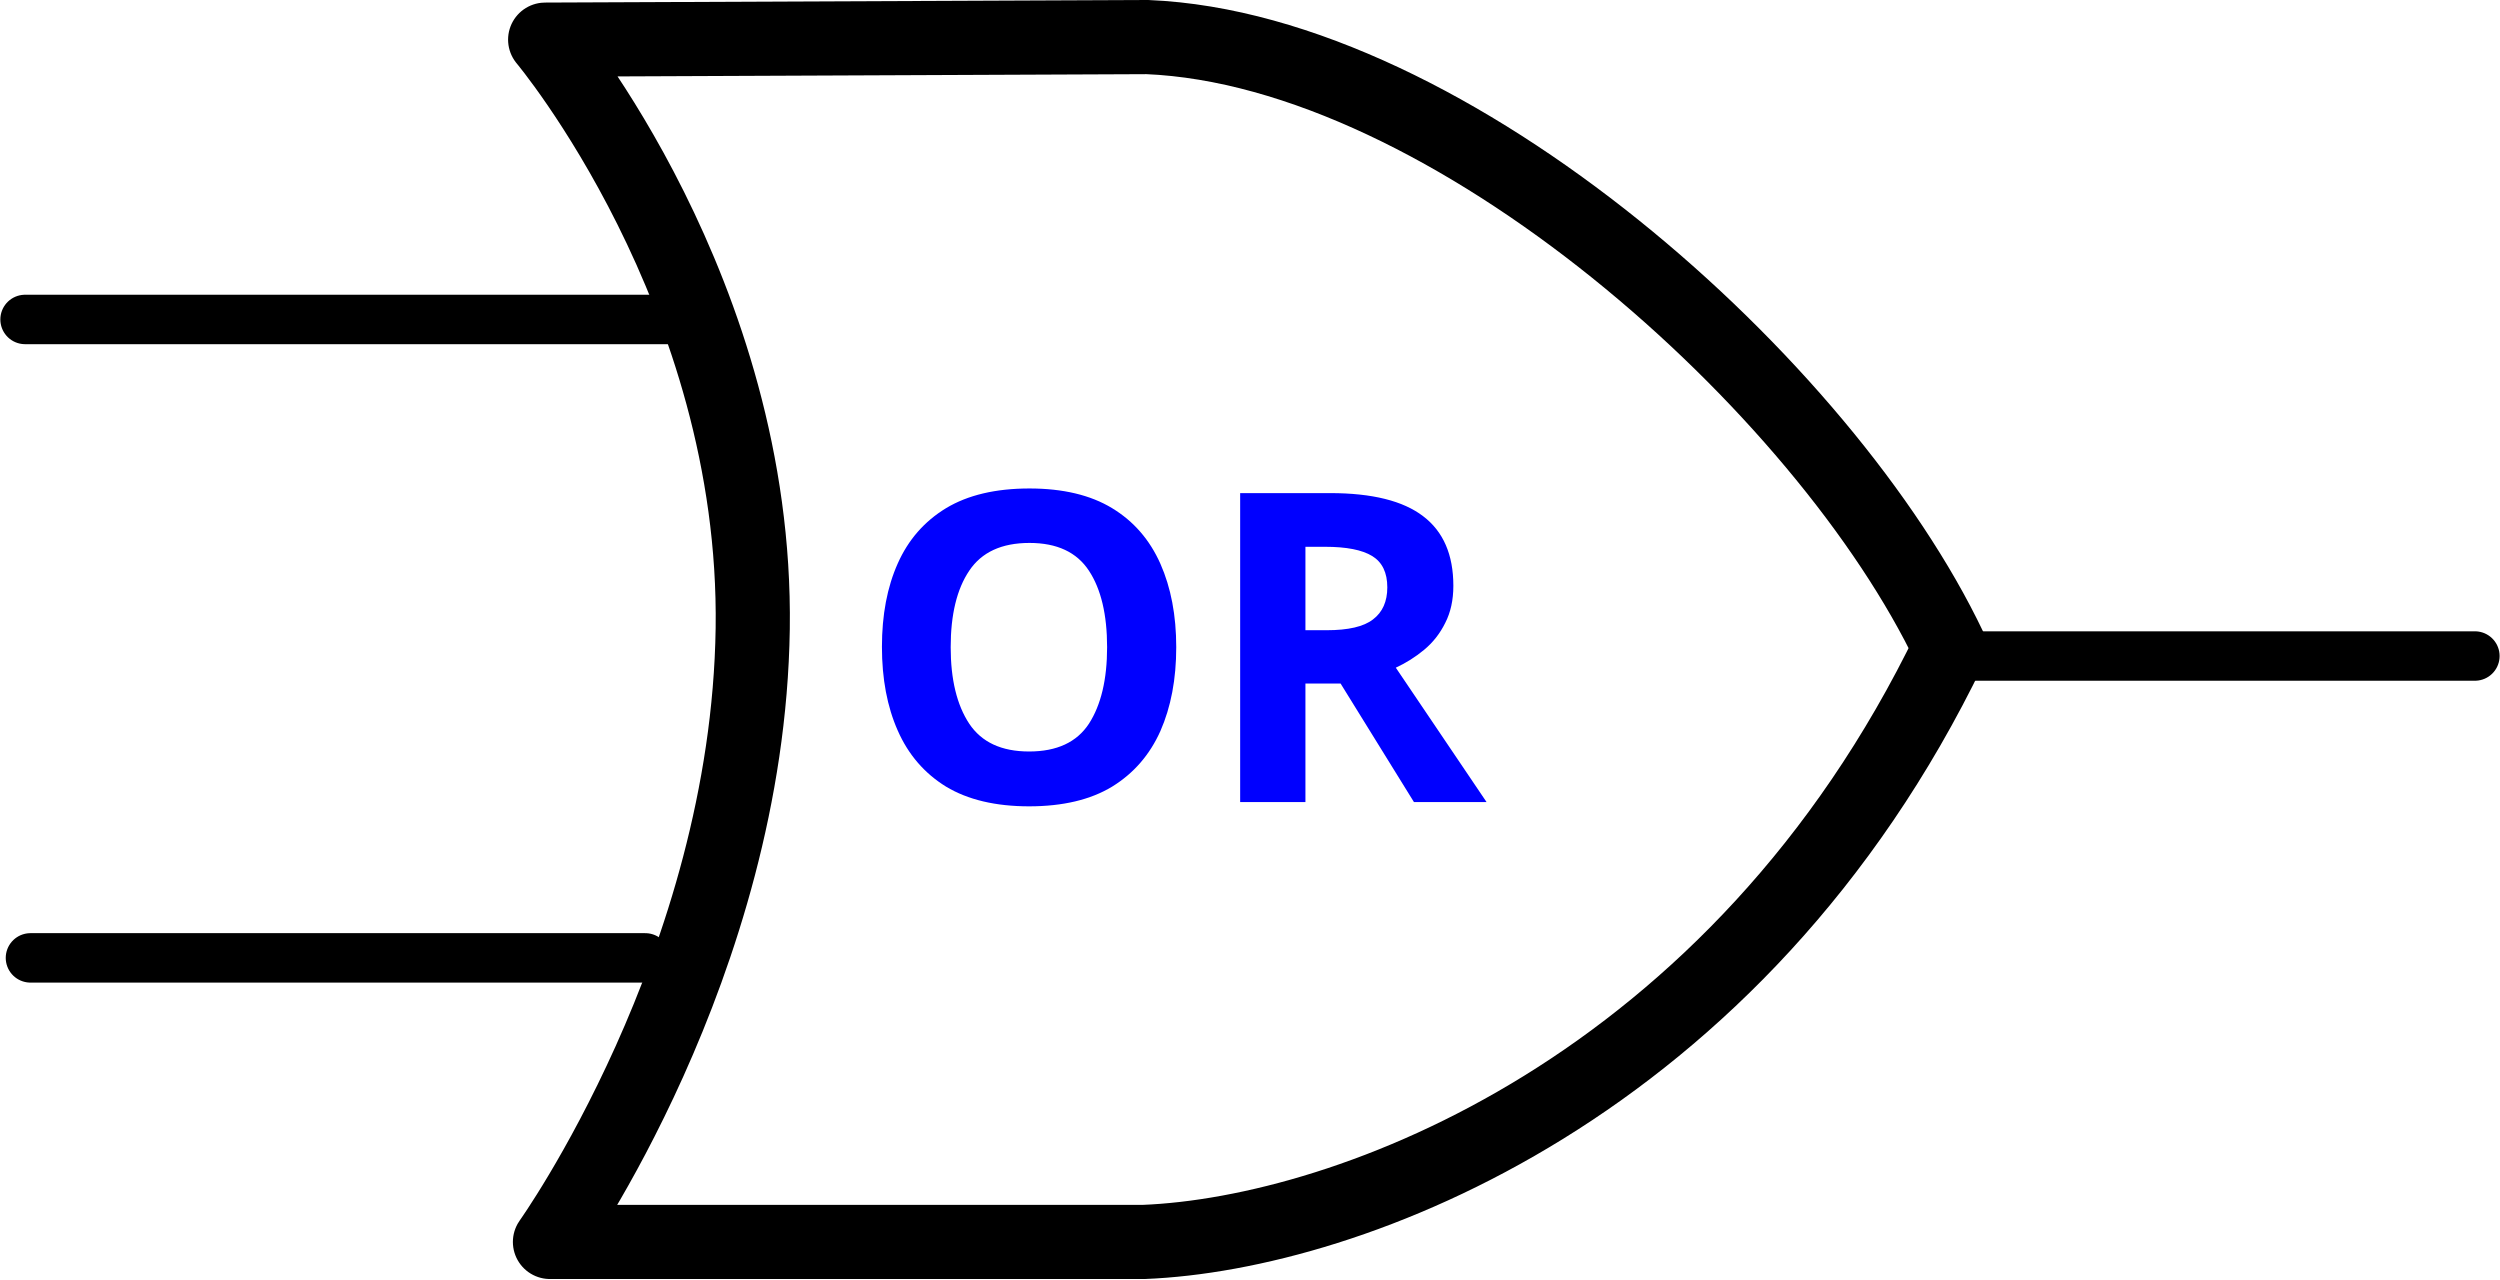
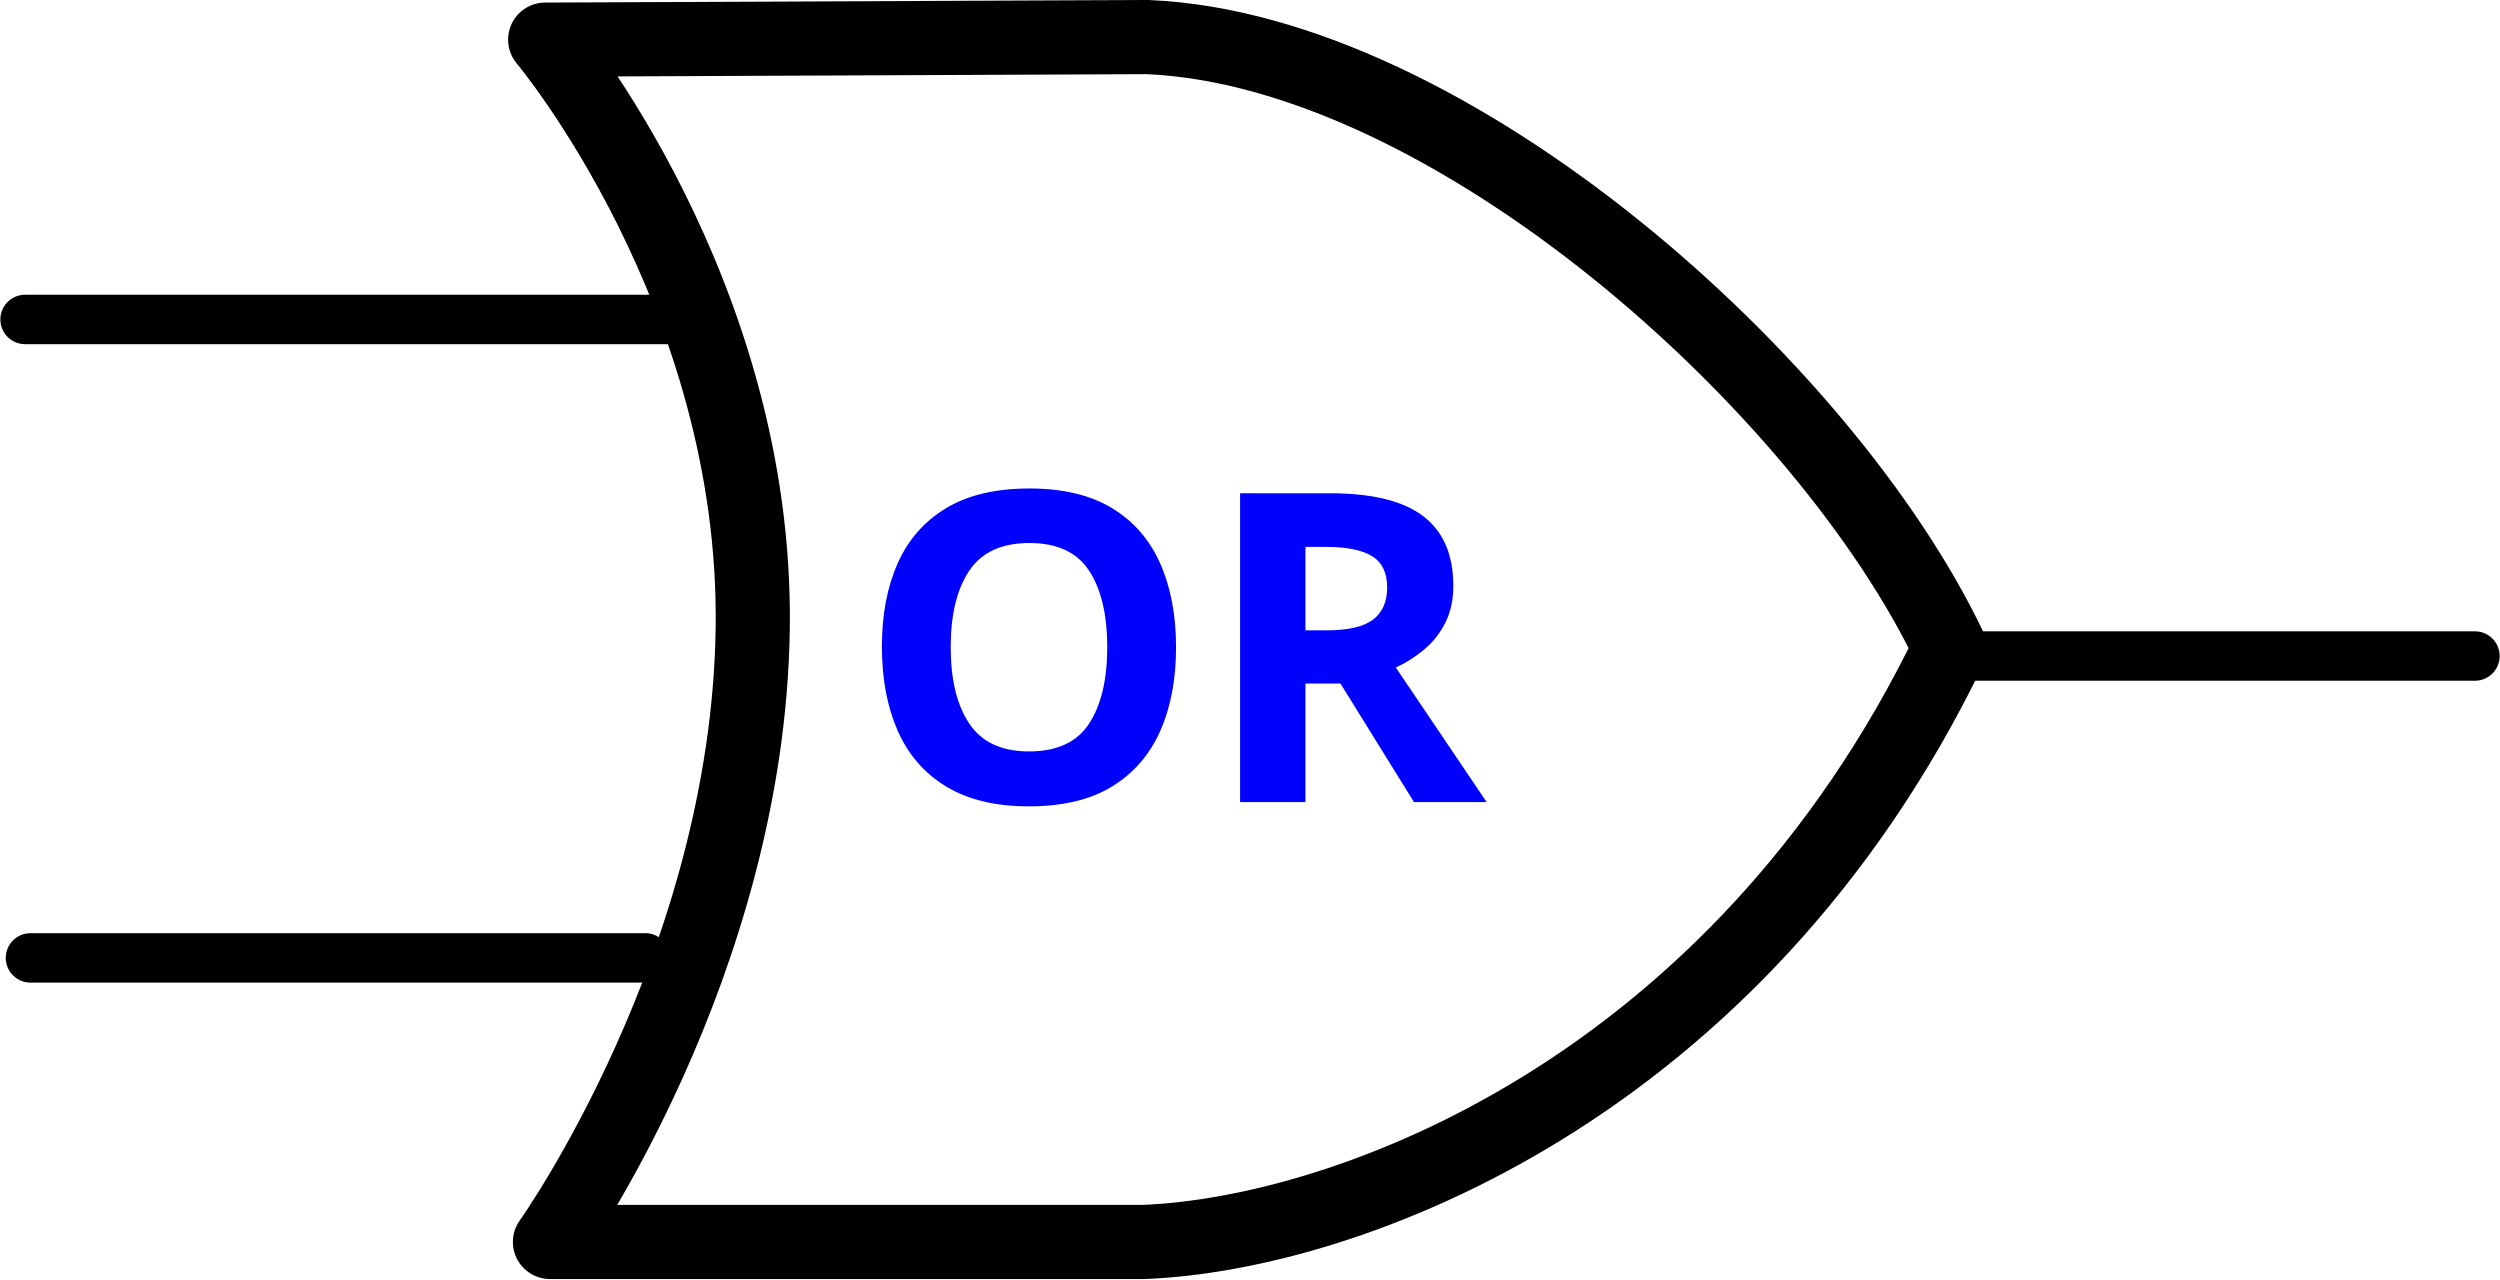
- <svg xmlns="http://www.w3.org/2000/svg" height="51.744" width="101.14" version="1">
-   <path stroke-linejoin="round" d="m46.271,50.244-24.022,0s8.007-11.225,8.203-24.813c0.196-13.587-8.397-23.827-8.397-23.827l24.361-0.104c12.256,0.514,27.417,14.102,32.47,24.72-8.603,17.813-24.319,23.694-32.615,24.024z" stroke="#000" stroke-linecap="round" stroke-width="3" fill="none" />
-   <path d="m1.014,12.924,26.284,0m-26.066,25.828,24.874,0m52.625-12.212,21.393,0" stroke="#000" stroke-linecap="round" stroke-width="2" fill="none" />
-   <text style="letter-spacing:0px;word-spacing:0px;" font-weight="normal" xml:space="preserve" font-size="17.5px" font-style="normal" y="32.448" x="34.663" font-family="sans-serif" line-height="125%" fill="#0000ff">
-     <tspan font-weight="bold" font-style="normal" font-stretch="normal" font-variant="normal" y="32.448" x="34.663" font-family="sans-serif">OR</tspan>
+ <svg xmlns="http://www.w3.org/2000/svg" height="196.087" width="383.27" version="1" id="svg2">
+   <defs id="defs16" />
+   <path d="m 175.347,190.402 -91.033,0 c 0,0 30.344,-42.538 31.085,-94.03 C 116.142,44.883 83.578,6.078 83.578,6.078 l 92.317,-0.394 C 222.341,7.632 279.794,59.125 298.943,99.362 266.341,166.866 206.785,189.152 175.346,190.403 Z" id="path6" style="fill:none;stroke:#000000;stroke-width:11.369;stroke-linecap:round;stroke-linejoin:round" />
+   <path d="m 3.844,48.976 99.605,0 m -98.779,97.877 94.261,0 m 199.425,-46.278 81.07,0" id="path8" style="fill:none;stroke:#000000;stroke-width:7.579;stroke-linecap:round" />
+   <text style="font-style:normal;font-weight:normal;font-size:66.317px;line-height:125%;font-family:sans-serif;letter-spacing:0px;word-spacing:0px;fill:#0000ff" font-weight="normal" xml:space="preserve" font-size="17.5px" font-style="normal" y="122.964" x="131.359" line-height="125%" id="text10">
+     <tspan font-weight="bold" font-style="normal" font-stretch="normal" font-variant="normal" y="122.964" x="131.359" id="tspan12" style="font-style:normal;font-variant:normal;font-weight:bold;font-stretch:normal;font-family:sans-serif">OR</tspan>
  </text>
</svg>
